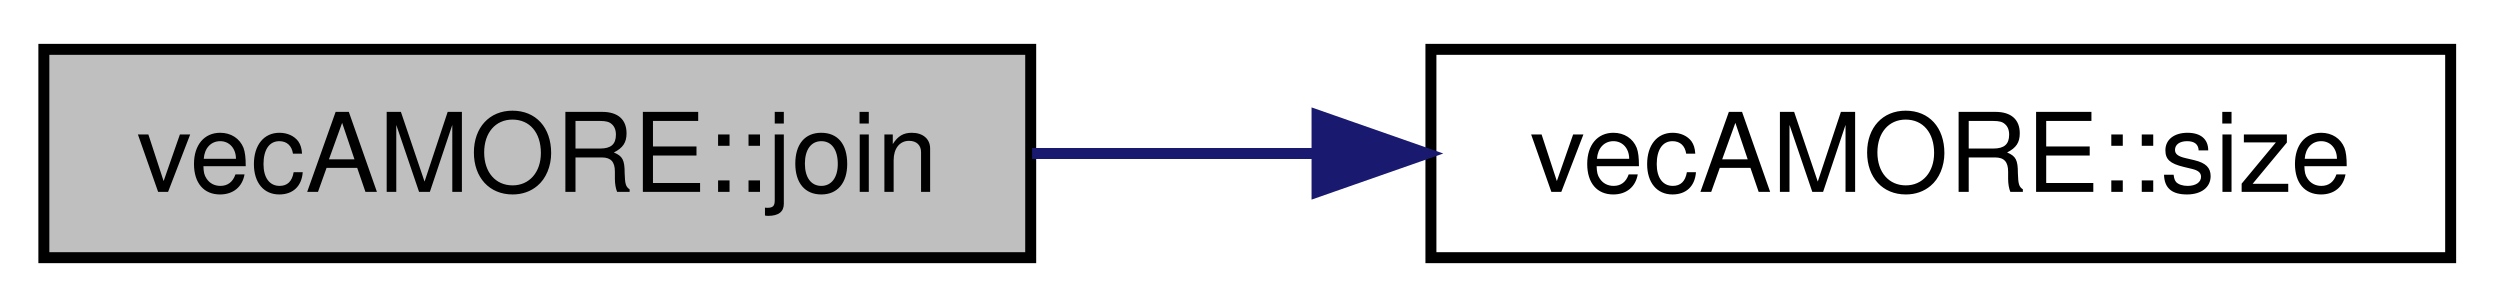
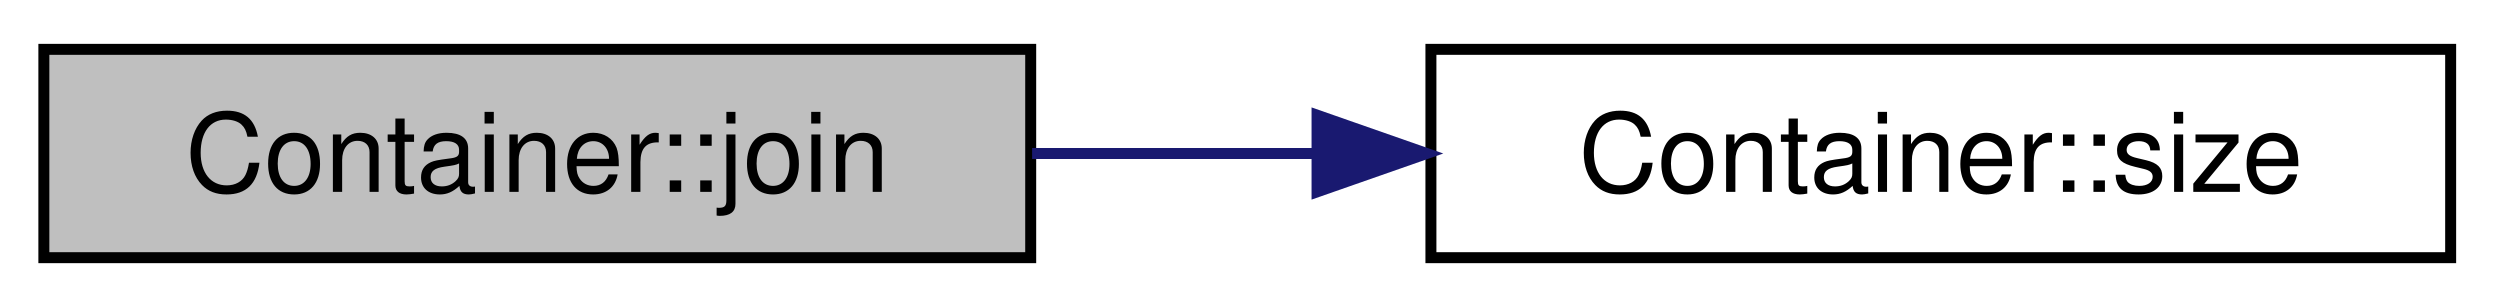
<svg xmlns="http://www.w3.org/2000/svg" xmlns:xlink="http://www.w3.org/1999/xlink" width="228pt" height="28pt" viewBox="0.00 0.00 228.00 28.00">
  <g id="graph1" class="graph" transform="scale(1 1) rotate(0) translate(4 24)">
    <polygon fill="white" stroke="white" points="-4,5 -4,-24 225,-24 225,5 -4,5" />
    <g id="node1" class="node">
      <polygon fill="#bfbfbf" stroke="black" points="0,-0.5 0,-19.5 90,-19.5 90,-0.5 0,-0.5" />
-       <text text-anchor="middle" x="45" y="-6.5" font-family="Helvetica,sans-Serif" font-size="10.00">vecAMORE::join</text>
+       <text text-anchor="middle" x="45" y="-6.5" font-family="Helvetica,sans-Serif" font-size="10.00">Container::join</text>
    </g>
    <g id="node3" class="node">
-       <a xlink:href="classvec_a_m_o_r_e.html#ae1289a7870dbdd19b6455a890e94ce48" target="_top" xlink:title="vecAMORE::size">
+       <a xlink:href="classvec_a_m_o_r_e.html#ae1289a7870dbdd19b6455a890e94ce48" target="_top" xlink:title="Container::size">
        <polygon fill="white" stroke="black" points="126.5,-0.5 126.5,-19.5 219.5,-19.5 219.5,-0.5 126.5,-0.5" />
-         <text text-anchor="middle" x="173" y="-6.5" font-family="Helvetica,sans-Serif" font-size="10.00">vecAMORE::size</text>
+         <text text-anchor="middle" x="173" y="-6.5" font-family="Helvetica,sans-Serif" font-size="10.00">Container::size</text>
      </a>
    </g>
    <g id="edge2" class="edge">
      <path fill="none" stroke="midnightblue" d="M90.128,-10C98.509,-10 107.364,-10 116.044,-10" />
      <polygon fill="midnightblue" stroke="midnightblue" points="116.114,-13.5 126.114,-10 116.114,-6.5 116.114,-13.5" />
    </g>
  </g>
</svg>
